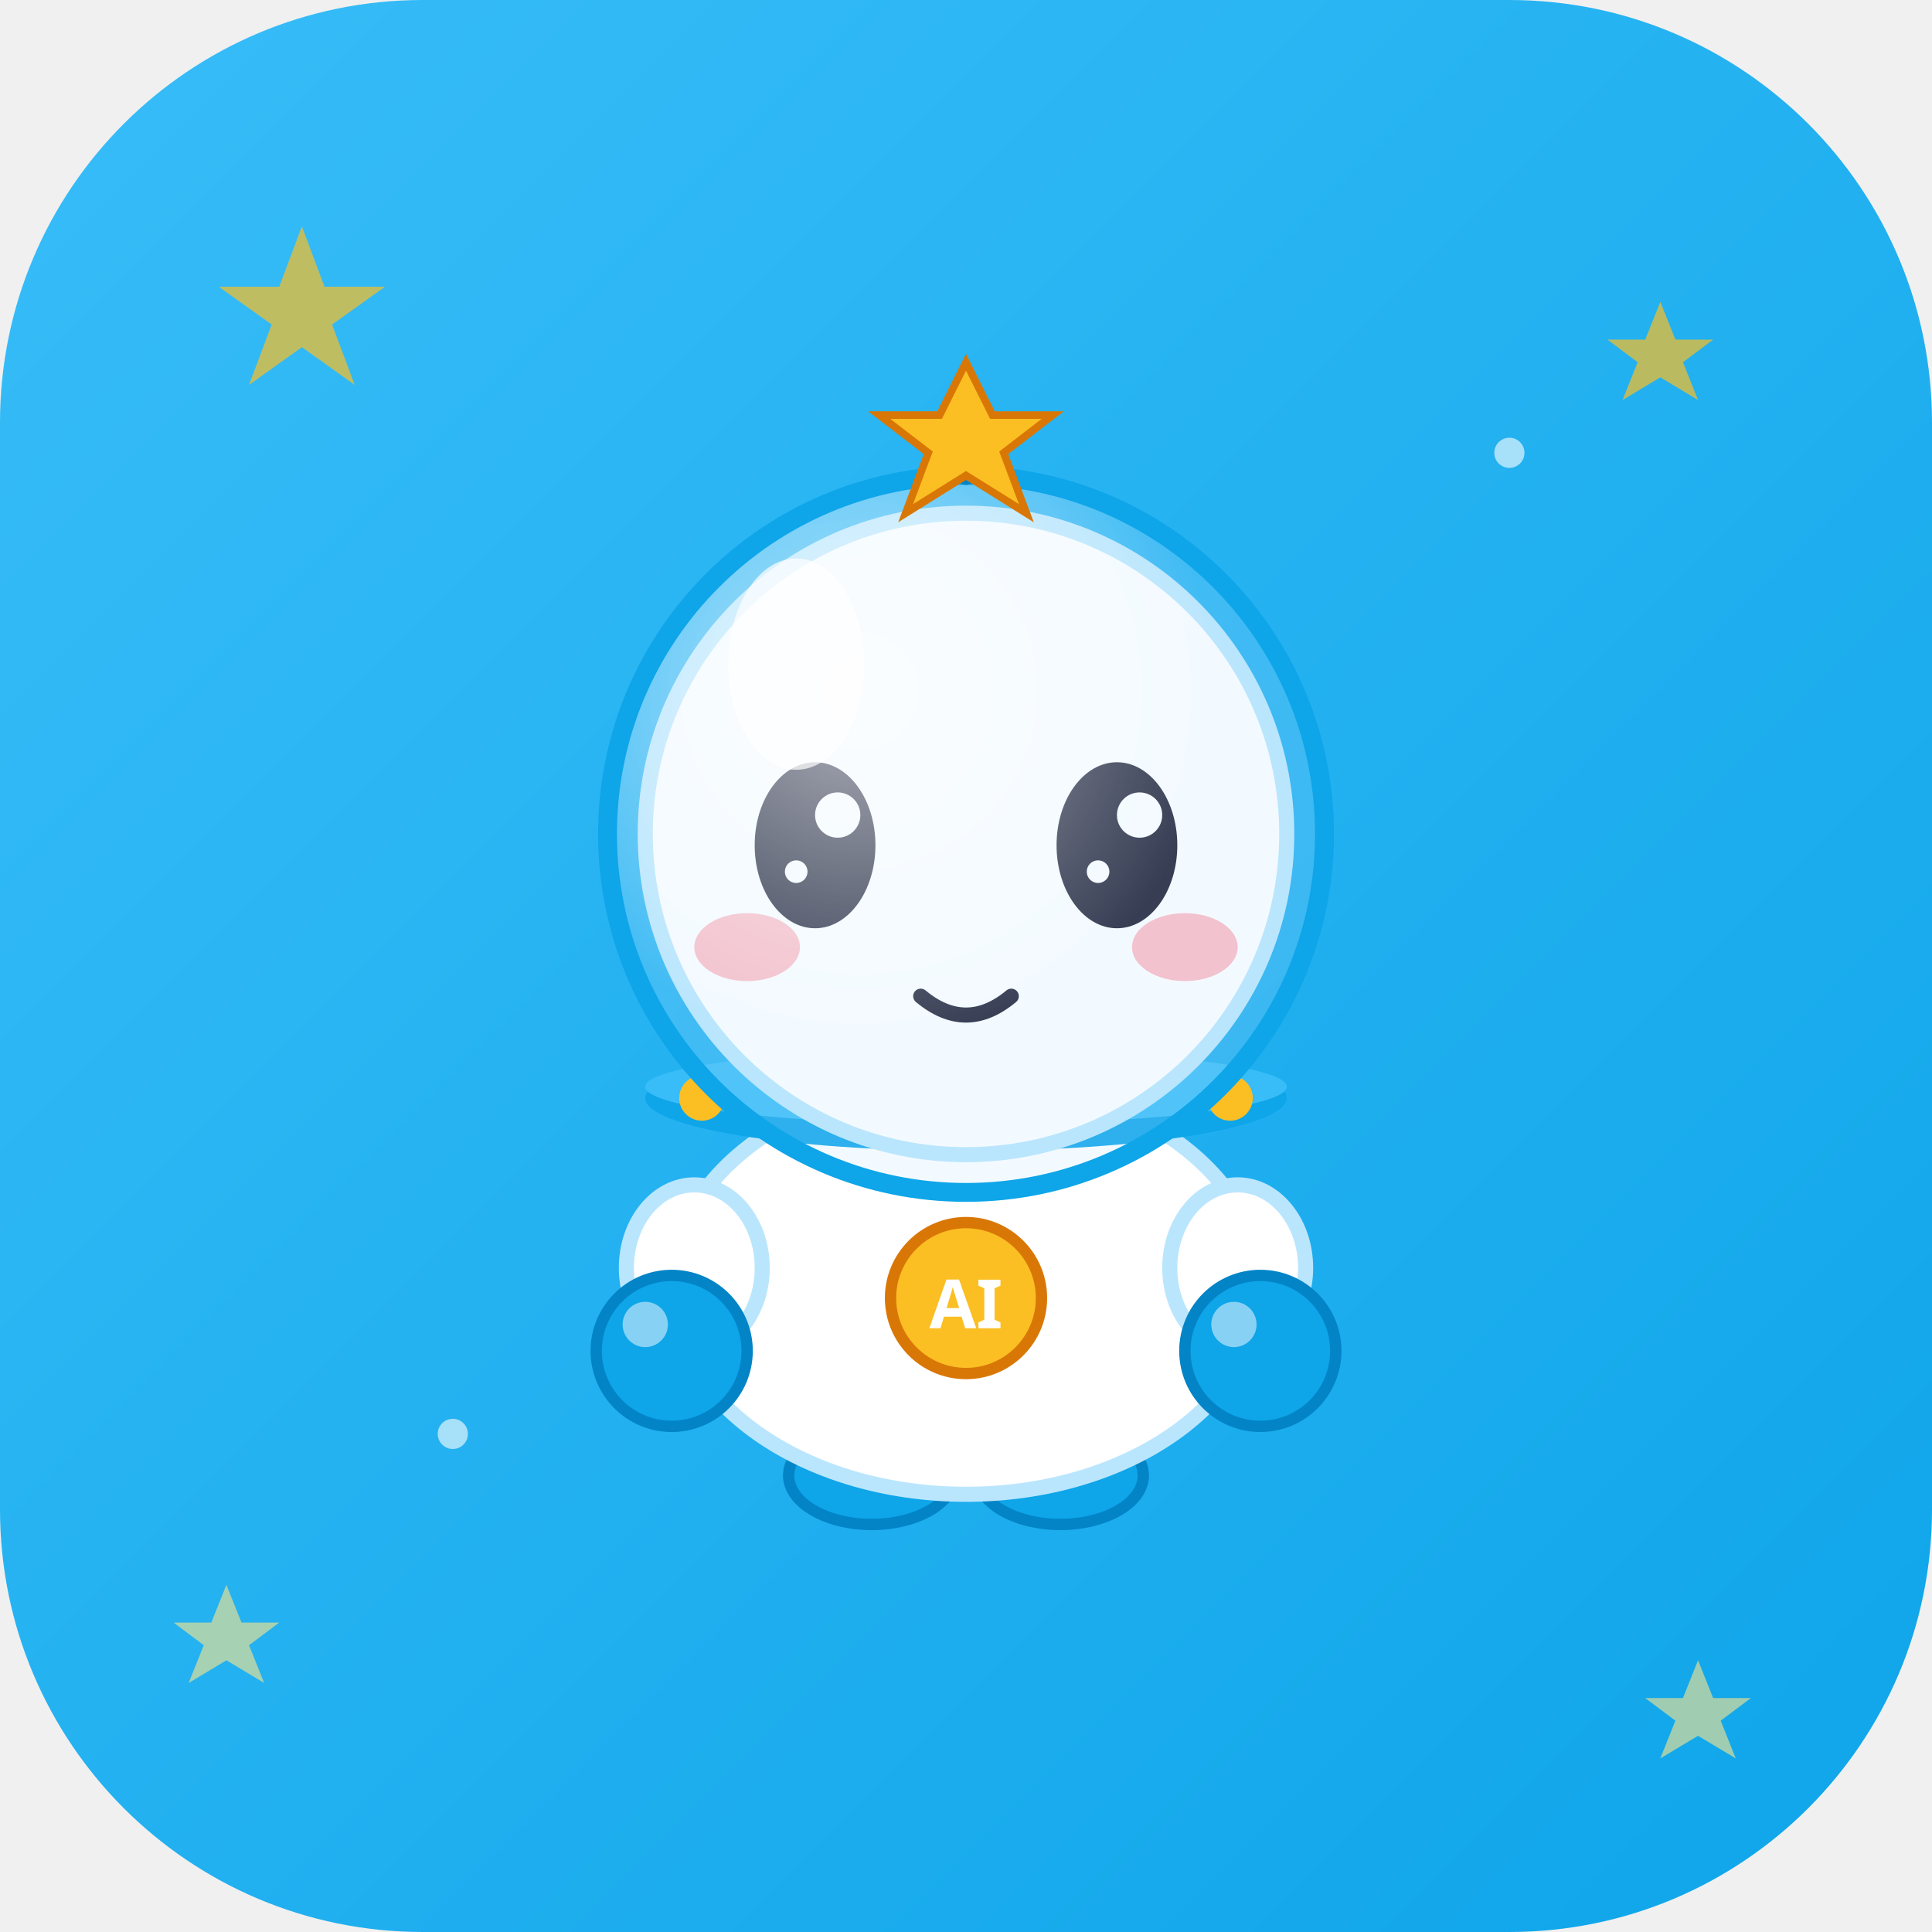
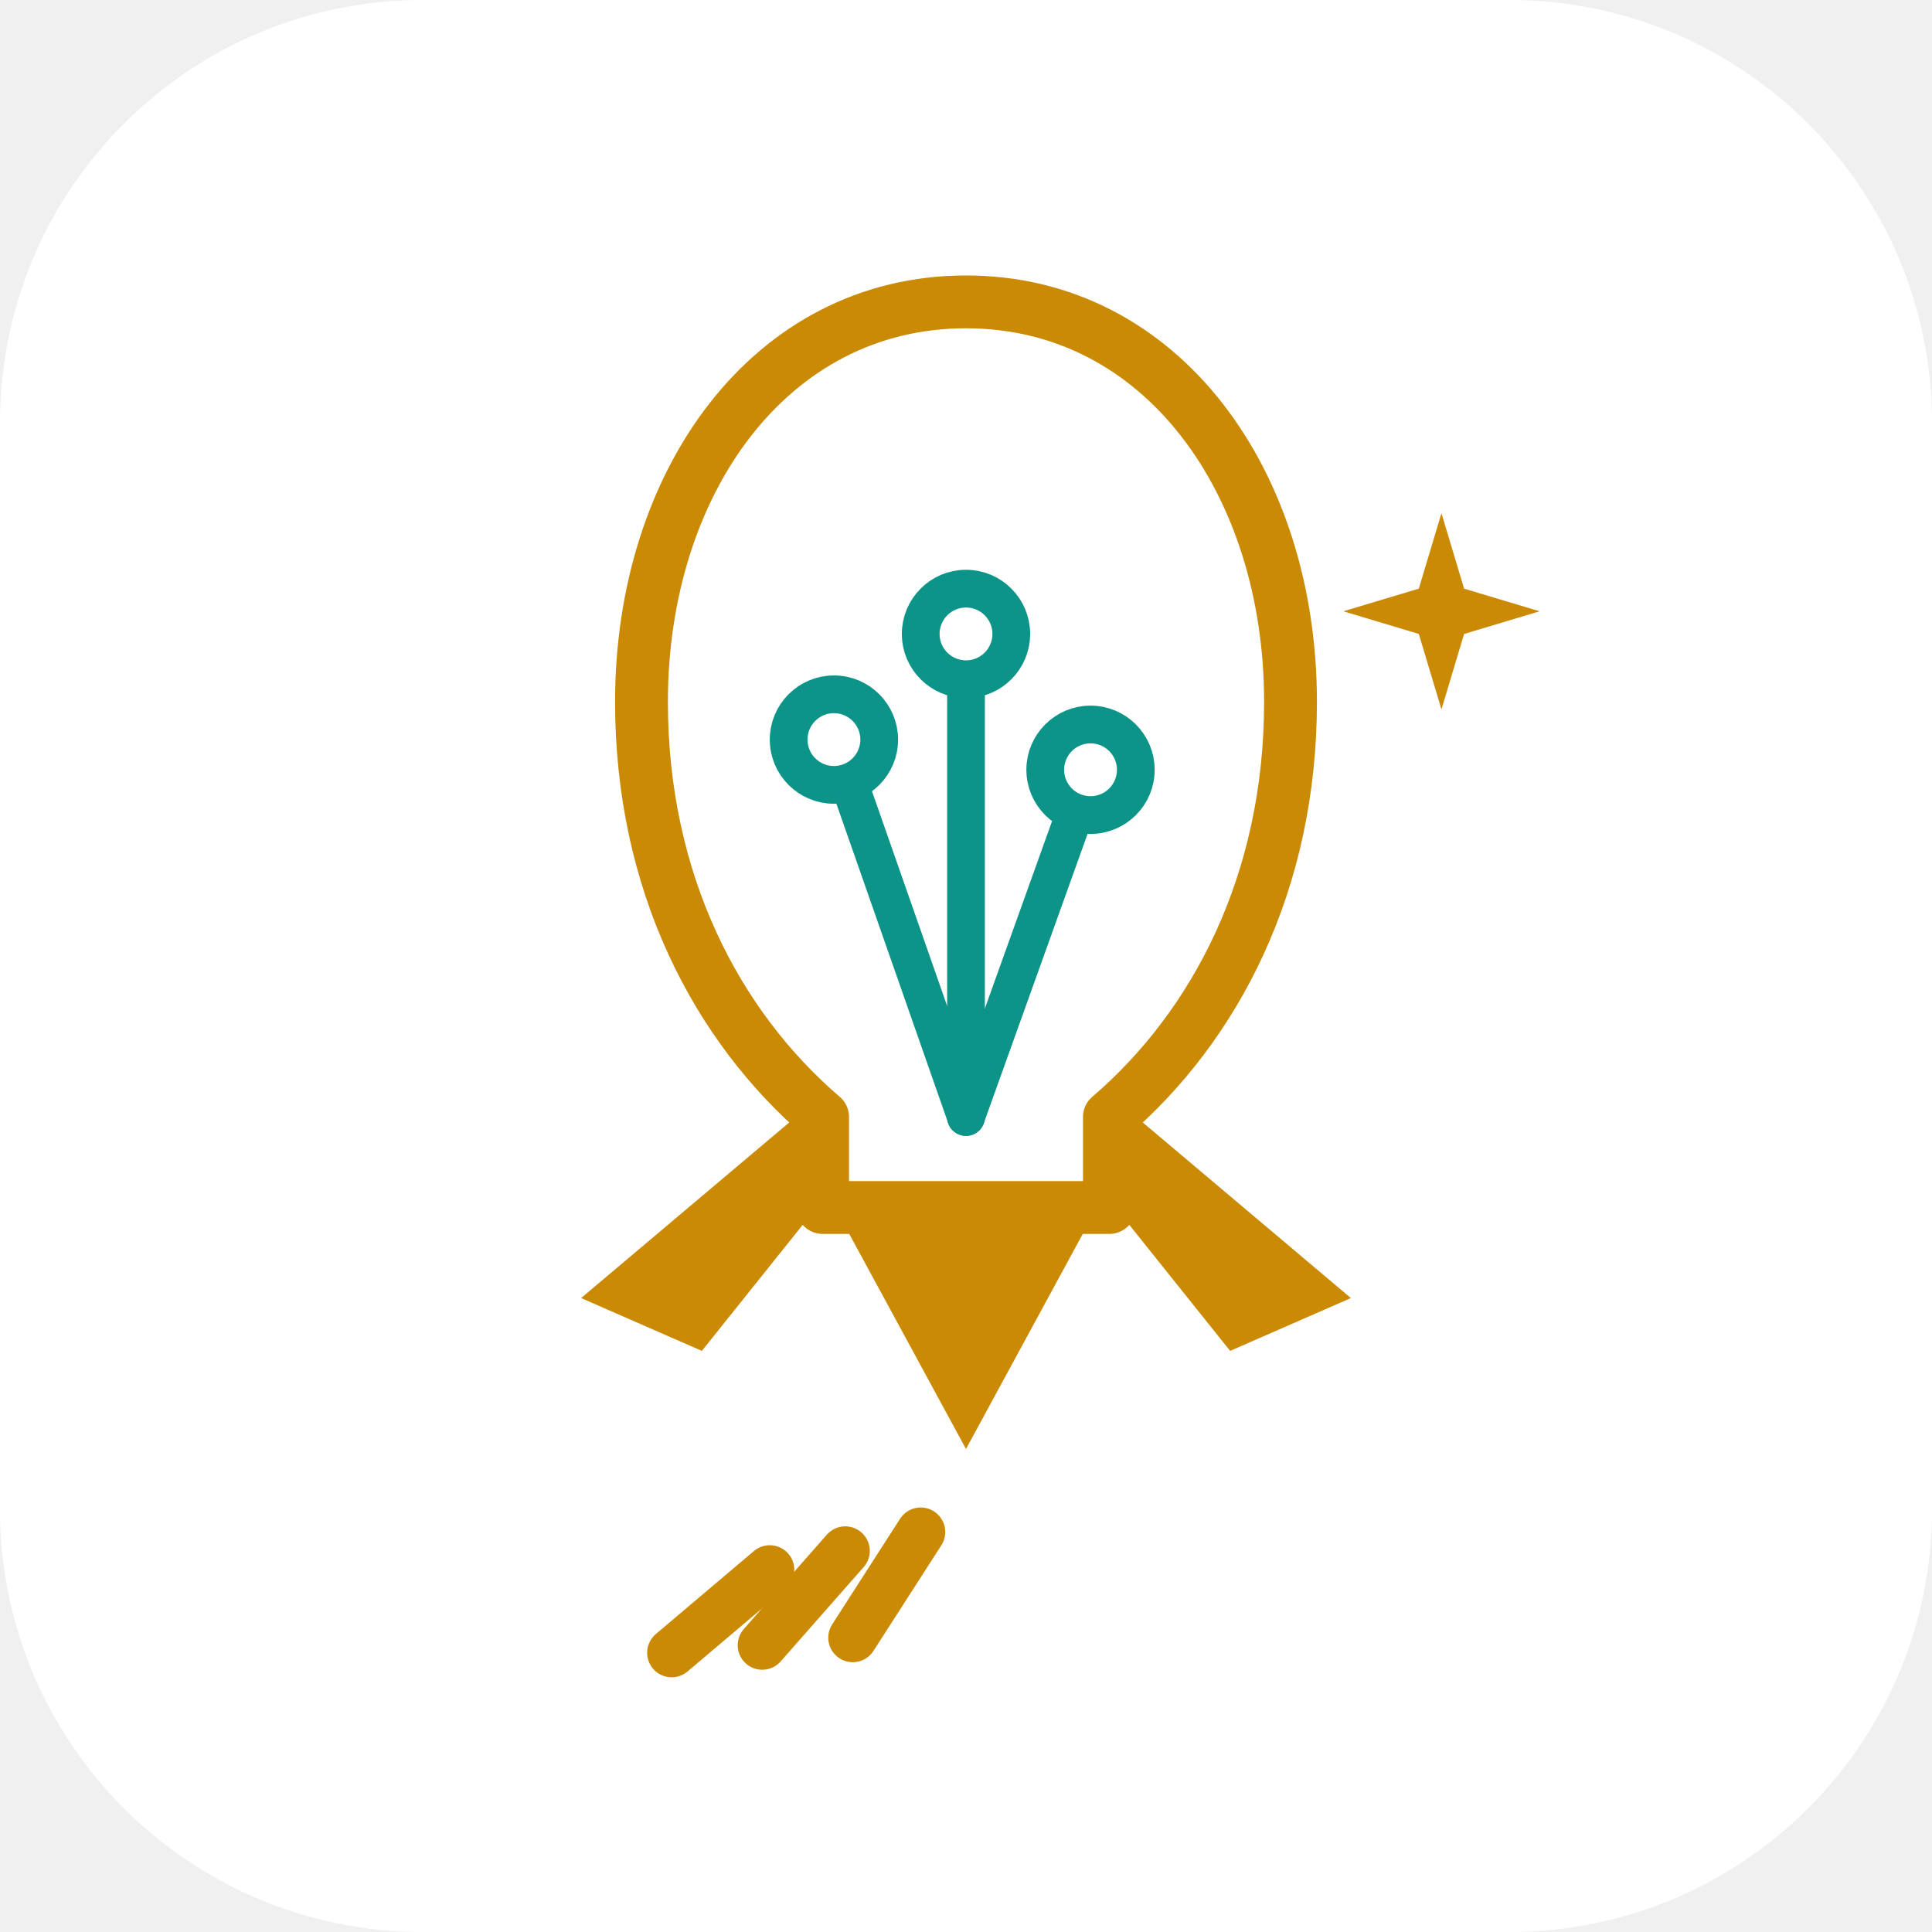
- <svg xmlns="http://www.w3.org/2000/svg" viewBox="0 0 512 512">
-   <defs>
-     <linearGradient id="bg" x1="0%" y1="0%" x2="100%" y2="100%">
-       <stop offset="0%" stop-color="#38bdf8" />
-       <stop offset="100%" stop-color="#0ea5e9" />
-     </linearGradient>
-     <radialGradient id="nGlare" cx="35%" cy="30%">
-       <stop offset="0%" stop-color="white" stop-opacity="0.6" />
-       <stop offset="100%" stop-color="white" stop-opacity="0" />
-     </radialGradient>
-   </defs>
-   <rect width="512" height="512" rx="112" fill="url(#bg)" />
-   <polygon points="80,60 86,76 102,76 88,86 94,102 80,92 66,102 72,86 58,76 74,76" fill="#fbbf24" opacity="0.7" />
-   <polygon points="440,80 444,90 454,90 446,96 450,106 440,100 430,106 434,96 426,90 436,90" fill="#fbbf24" opacity="0.7" />
-   <polygon points="60,420 64,430 74,430 66,436 70,446 60,440 50,446 54,436 46,430 56,430" fill="#fde68a" opacity="0.6" />
-   <polygon points="450,440 454,450 464,450 456,456 460,466 450,460 440,466 444,456 436,450 446,450" fill="#fde68a" opacity="0.6" />
-   <circle cx="120" cy="380" r="4" fill="white" opacity="0.6" />
-   <circle cx="400" cy="120" r="4" fill="white" opacity="0.6" />
-   <g transform="translate(106, 96) scale(1.0)">
-     <ellipse cx="125" cy="295" rx="22" ry="13" fill="#0ea5e9" stroke="#0284c7" stroke-width="3" />
-     <ellipse cx="175" cy="295" rx="22" ry="13" fill="#0ea5e9" stroke="#0284c7" stroke-width="3" />
-     <ellipse cx="150" cy="245" rx="78" ry="55" fill="white" />
-     <ellipse cx="150" cy="245" rx="78" ry="55" fill="none" stroke="#bae6fd" stroke-width="4" />
-     <ellipse cx="78" cy="240" rx="18" ry="22" fill="white" stroke="#bae6fd" stroke-width="4" />
-     <ellipse cx="222" cy="240" rx="18" ry="22" fill="white" stroke="#bae6fd" stroke-width="4" />
-     <circle cx="72" cy="262" r="20" fill="#0ea5e9" stroke="#0284c7" stroke-width="3" />
-     <circle cx="65" cy="255" r="6" fill="white" opacity="0.5" />
-     <circle cx="228" cy="262" r="20" fill="#0ea5e9" stroke="#0284c7" stroke-width="3" />
-     <circle cx="221" cy="255" r="6" fill="white" opacity="0.5" />
-     <circle cx="150" cy="248" r="20" fill="#fbbf24" stroke="#d97706" stroke-width="3" />
-     <text x="150" y="256" font-size="18" fill="white" text-anchor="middle" font-weight="900" font-family="sans-serif">AI</text>
-     <ellipse cx="150" cy="195" rx="85" ry="14" fill="#0ea5e9" />
-     <ellipse cx="150" cy="192" rx="85" ry="10" fill="#38bdf8" />
-     <circle cx="80" cy="195" r="6" fill="#fbbf24" />
-     <circle cx="220" cy="195" r="6" fill="#fbbf24" />
-     <circle cx="150" cy="125" r="85" fill="white" />
-     <circle cx="150" cy="125" r="85" fill="none" stroke="#bae6fd" stroke-width="4" />
-     <ellipse cx="92" cy="155" rx="14" ry="9" fill="#fda4af" opacity="0.75" />
-     <ellipse cx="208" cy="155" rx="14" ry="9" fill="#fda4af" opacity="0.75" />
-     <ellipse cx="110" cy="128" rx="16" ry="22" fill="#1a1a2e" />
-     <ellipse cx="190" cy="128" rx="16" ry="22" fill="#1a1a2e" />
-     <circle cx="116" cy="120" r="6" fill="white" />
-     <circle cx="105" cy="135" r="3" fill="white" />
-     <circle cx="196" cy="120" r="6" fill="white" />
-     <circle cx="185" cy="135" r="3" fill="white" />
-     <path d="M 138 168 Q 150 178 162 168" stroke="#1a1a2e" stroke-width="4" fill="none" stroke-linecap="round" />
-     <circle cx="150" cy="125" r="95" fill="#bae6fd" opacity="0.18" />
-     <circle cx="150" cy="125" r="95" fill="url(#nGlare)" />
-     <circle cx="150" cy="125" r="95" fill="none" stroke="#0ea5e9" stroke-width="5" />
-     <ellipse cx="105" cy="80" rx="18" ry="28" fill="white" opacity="0.7" />
-     <line x1="150" y1="30" x2="150" y2="12" stroke="#0284c7" stroke-width="5" stroke-linecap="round" />
-     <polygon points="150,0 157,14 173,14 160,24 166,40 150,30 134,40 140,24 127,14 143,14" fill="#fbbf24" stroke="#d97706" stroke-width="2" />
+ <svg xmlns="http://www.w3.org/2000/svg" viewBox="0 0 512 512" width="512" height="512">
+   <rect width="512" height="512" rx="112" fill="#ffffff" />
+   <g transform="translate(126,76)" stroke-linecap="round" stroke-linejoin="round">
+     <path d="M130,4              C182,4 216,52 216,110              C216,158 196,196 168,220              L168,244 L92,244 L92,220              C64,196 44,158 44,110              C44,52 78,4 130,4 Z" fill="none" stroke="#ca8a04" stroke-width="14" />
+     <g stroke="#0d9488" stroke-width="10">
+       <line x1="130" y1="220" x2="95" y2="120" />
+       <line x1="130" y1="220" x2="130" y2="92" />
+       <line x1="130" y1="220" x2="163" y2="128" />
+     </g>
+     <circle cx="95" cy="120" r="12" fill="#ffffff" stroke="#0d9488" stroke-width="10" />
+     <circle cx="130" cy="92" r="12" fill="#ffffff" stroke="#0d9488" stroke-width="10" />
+     <circle cx="163" cy="128" r="12" fill="#ffffff" stroke="#0d9488" stroke-width="10" />
+     <path d="M92,214 L28,268 L60,282 L92,242 Z" fill="#ca8a04" />
+     <path d="M168,214 L232,268 L200,282 L168,242 Z" fill="#ca8a04" />
+     <path d="M92,238 L168,238 L130,308 Z" fill="#ca8a04" />
+     <g stroke="#ca8a04" stroke-width="13" stroke-linecap="round">
+       <line x1="118" y1="330" x2="100" y2="358" />
+       <line x1="98" y1="335" x2="76" y2="360" />
+       <line x1="78" y1="340" x2="52" y2="362" />
+     </g>
+     <path d="M256,60 L262,80 L282,86 L262,92 L256,112 L250,92 L230,86 L250,80 Z" fill="#ca8a04" />
  </g>
</svg>
